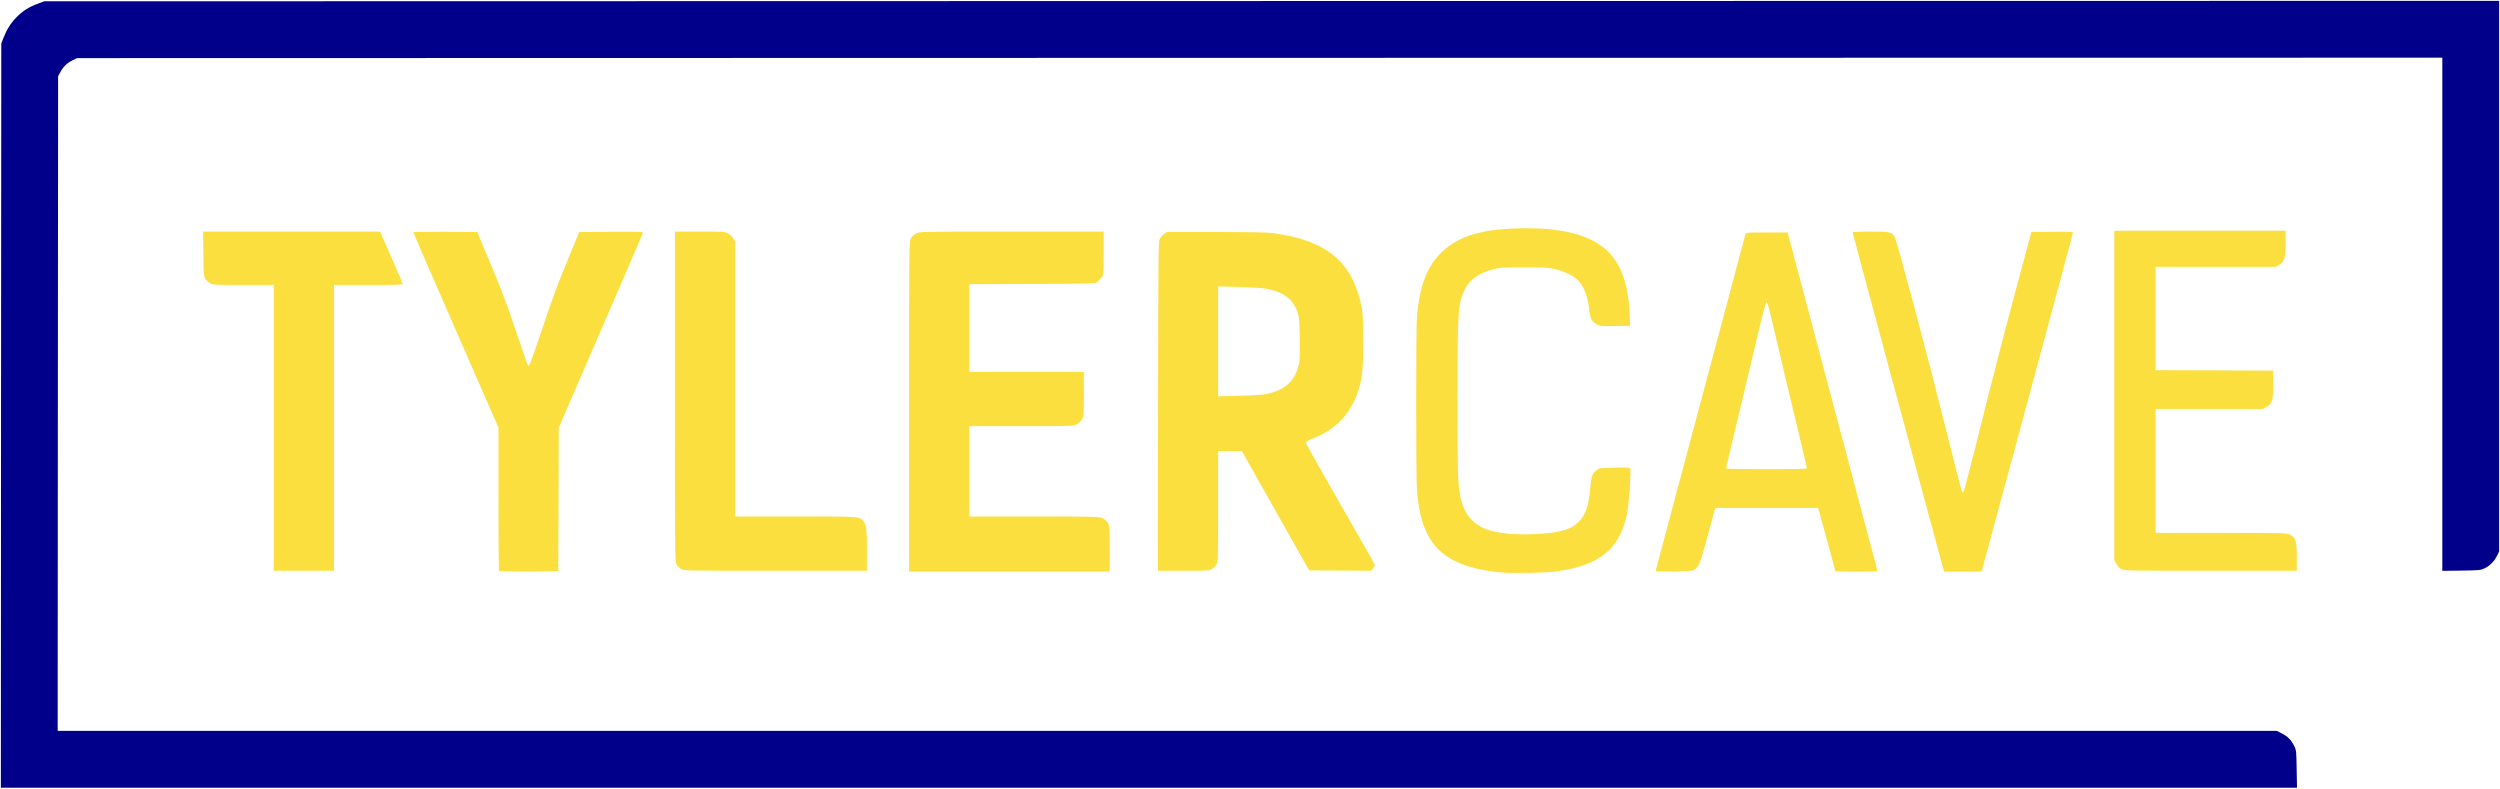
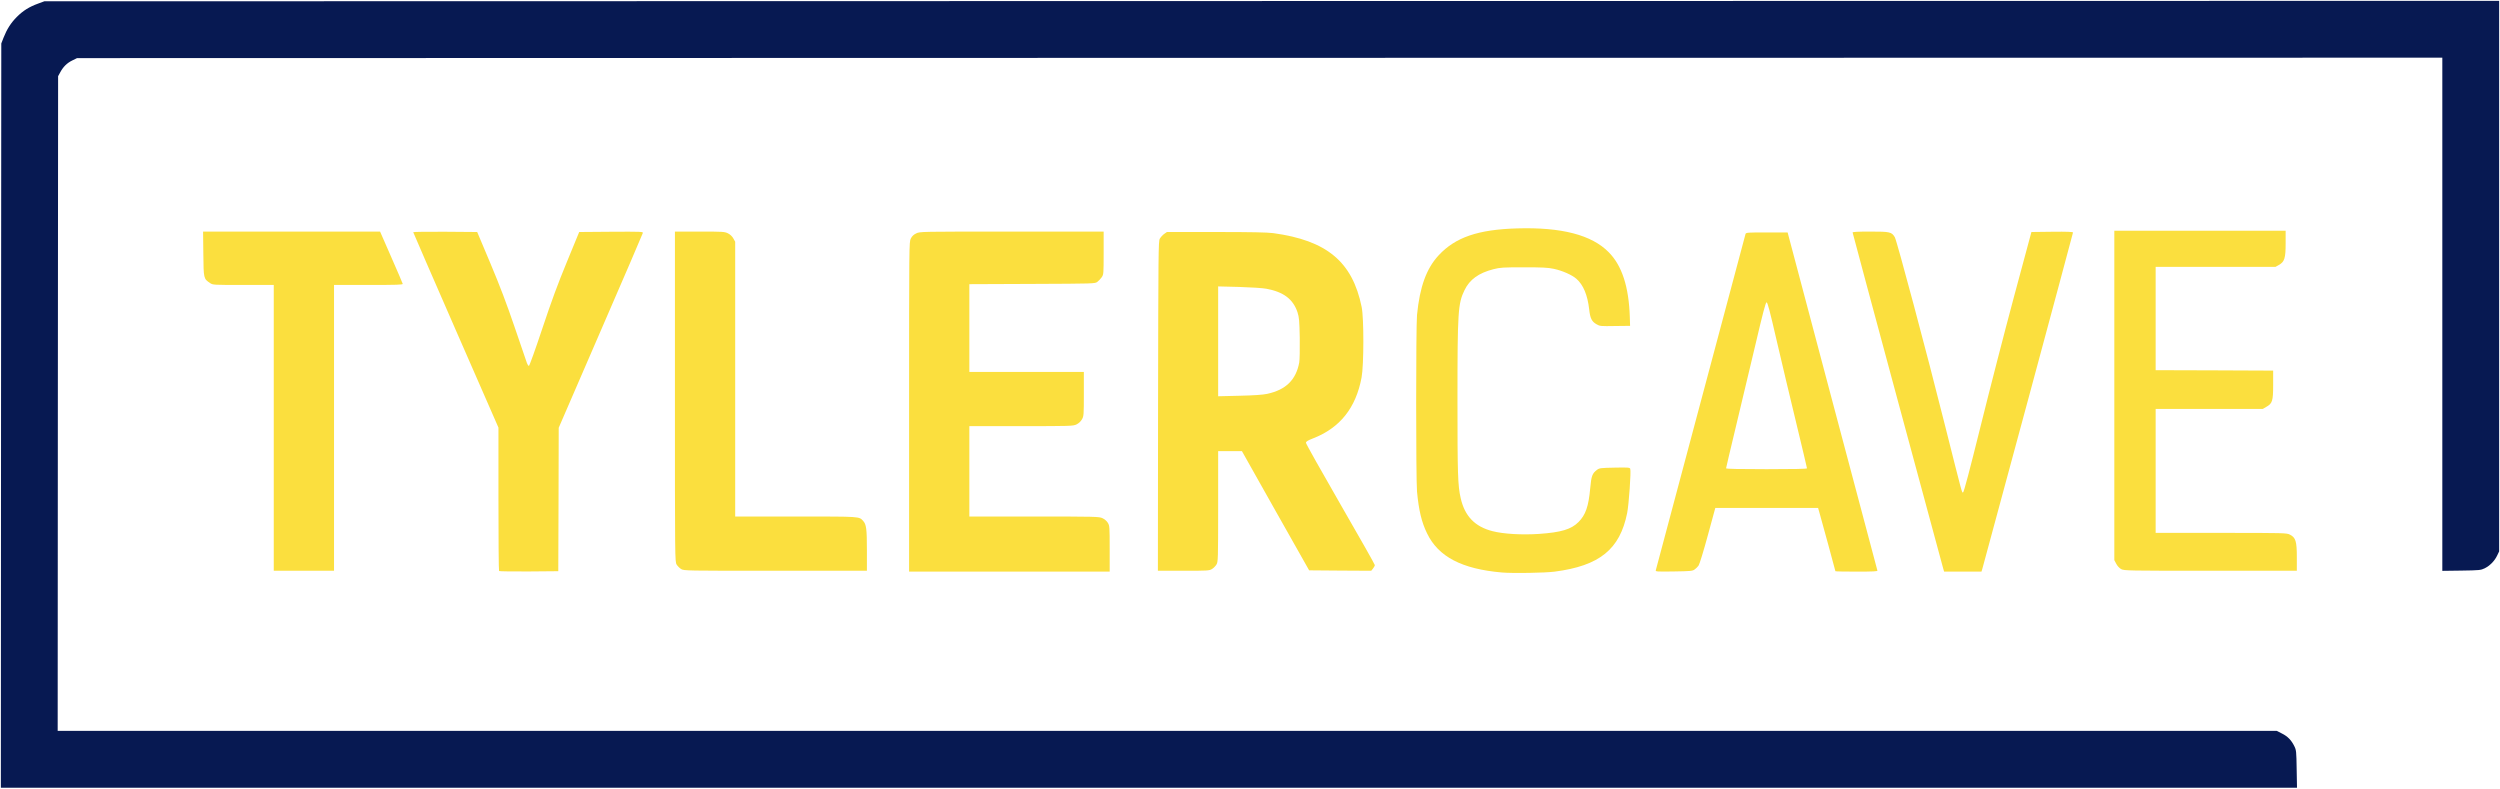
<svg xmlns="http://www.w3.org/2000/svg" version="1.0" width="2904px" height="916px" viewBox="0 0 2904 916" preserveAspectRatio="xMidYMid meet">
-   <g fill="#00008b">
+   <g fill="#071952" class="logo-border">
    <path d="M1.2 482.8 l0.3 -432.3 2.6 -6.7 c3.9 -9.9 8.6 -17.3 15.5 -24.2 7.2 -7.2 14.4 -11.7 24.6 -15.4 l7.3 -2.7 1425.8 -0.3 1425.7 -0.2 0 319.7 0 319.8 -2.4 5 c-2.9 6.1 -8.4 11.7 -14.5 14.7 -4.3 2.1 -6.1 2.3 -26.8 2.6 l-22.3 0.3 0 -298 0 -298.1 -1373.7 0.2 -1373.8 0.3 -5.7 2.8 c-6.1 3 -10.5 7.4 -14 14 l-2.3 4.2 -0.3 380.3 -0.2 380.2 1288.8 0 1288.9 0 6.1 3.1 c6.6 3.3 10.9 7.7 14.4 14.9 2.1 4.2 2.3 6.2 2.6 26.3 l0.4 21.7 -1333.6 0 -1333.6 0 0.2 -432.2z" />
  </g>
  <g fill="#fbdf3e">
    <path d="M1744.5 665 c-46.5 -4.1 -73.7 -18.3 -86.8 -45.4 -6.4 -13 -9.7 -27.1 -11.7 -48.6 -1.3 -15.3 -1.3 -191.2 0 -205.1 3.2 -32.9 11 -54.2 25.3 -69.5 19.4 -20.8 45.7 -29.8 91.2 -31.1 51.5 -1.5 86.4 7.6 106.1 27.6 15.5 15.6 23.5 40.2 24.6 75.6 l0.3 10 -17.5 0.2 c-16.5 0.3 -17.7 0.2 -21.4 -2 -5.6 -3.1 -7.5 -7 -8.6 -17.3 -1.9 -16.7 -6.8 -28.5 -14.8 -35.5 -5.2 -4.6 -16.4 -9.5 -26.2 -11.6 -7 -1.5 -13.3 -1.8 -35 -1.8 -24 0 -27.3 0.2 -35.2 2.2 -17.1 4.4 -27.6 11.9 -33.6 24.3 -7.6 15.7 -8.2 24.5 -8.2 127.6 0 86.4 0.4 99.3 3.7 113.9 4.7 21 16.5 33.3 37 38.5 12.7 3.3 34.2 4.5 53.9 3.2 25.9 -1.8 37.5 -5.3 46 -13.8 8.2 -8.2 11.7 -18.1 13.6 -39.3 1.3 -14.3 2.3 -17.2 8.1 -21.5 2.6 -1.9 4.4 -2.1 20.3 -2.4 15.6 -0.3 17.5 -0.2 18.1 1.4 1.1 2.8 -1.6 41.4 -3.6 51.4 -8.5 42.2 -32.1 61.2 -84.1 68 -11.4 1.5 -49.1 2.1 -61.5 1z" />
    <path d="M579.7 663.3 c-0.4 -0.3 -0.7 -38 -0.7 -83.6 l0 -83 -49.5 -113.1 c-27.2 -62.3 -49.5 -113.5 -49.5 -113.9 0 -0.4 16.7 -0.6 37.1 -0.5 l37.2 0.3 15.3 36.3 c11.1 26.4 18.8 46.6 28.3 74.5 7.2 21 13.5 39.7 14.2 41.5 0.6 1.7 1.6 3.2 2.3 3.2 0.6 0 7.6 -19.4 15.5 -43.2 10.7 -32.1 18.1 -52.2 28.7 -77.8 l14.2 -34.5 37.2 -0.3 c35.2 -0.2 37.2 -0.1 36.7 1.5 -0.2 1 -22.3 52.3 -49.1 114 l-48.6 112.2 -0.2 83.3 -0.3 83.3 -34.1 0.3 c-18.7 0.1 -34.3 -0.1 -34.7 -0.5z" />
    <path d="M1056 472.5 c0 -188.5 0 -191.6 2 -195.4 1.3 -2.7 3.3 -4.6 6.3 -6 4.3 -2.1 4.6 -2.1 111 -2.1 l106.7 0 0 24.9 c0 24.1 -0.1 24.9 -2.2 28.1 -1.3 1.8 -3.6 4.3 -5.1 5.4 -2.8 2.1 -3.6 2.1 -75.8 2.4 l-72.9 0.3 0 50.9 0 51 66.5 0 66.5 0 0 25.6 c0 24.5 -0.1 25.8 -2.2 29.5 -1.4 2.5 -3.7 4.6 -6.3 5.9 -4 1.9 -6.2 2 -64.3 2 l-60.2 0 0 52.5 0 52.5 75.3 0 c71.2 0 75.4 0.1 79.3 1.9 2.4 1.1 5 3.3 6.2 5.3 2.1 3.4 2.2 4.6 2.2 30.2 l0 26.6 -116.5 0 -116.5 0 0 -191.5z" />
    <path d="M1923.4 662.3 c0.3 -1 23.7 -88.9 52.1 -195.3 28.3 -106.4 51.8 -194.3 52.1 -195.2 0.5 -1.7 2.6 -1.8 24.7 -1.8 l24.2 0 51.9 195.7 c28.6 107.7 52.1 196.4 52.4 197.1 0.3 0.9 -4.9 1.2 -24.2 1.2 -13.5 0 -24.6 -0.2 -24.6 -0.5 0 -0.4 -15.9 -58.9 -18.6 -68.2 l-1.5 -5.3 -59.7 0 -59.7 0 -8.8 32.3 c-4.8 17.7 -9.6 33.3 -10.6 34.6 -0.9 1.4 -3 3.4 -4.5 4.5 -2.5 1.9 -4.4 2.1 -24.3 2.4 -20.3 0.3 -21.4 0.2 -20.9 -1.5z m175.6 -118.3 c0 -0.6 -5.6 -24.1 -12.4 -52.3 -6.8 -28.2 -17.1 -71.3 -22.8 -96 -8.2 -35.5 -10.6 -44.7 -11.8 -44.5 -1.1 0.3 -4.4 12.9 -12.7 48.3 -6.2 26.4 -16.5 69.5 -22.8 95.7 -6.3 26.3 -11.5 48.2 -11.5 48.8 0 0.7 15.9 1 47 1 31.8 0 47 -0.3 47 -1z" />
    <path d="M2257.2 660.3 c-3.3 -11.6 -105.2 -389.2 -105.2 -390.2 0 -0.8 6.1 -1.1 20.6 -1.1 22.8 0 24.7 0.4 28.4 6.5 2.4 4.1 36.8 132.8 58.4 219 20.8 82.6 19.4 77.5 20.9 77.5 0.9 0 7.7 -25.9 20.2 -76.2 10.4 -42 27.9 -110 39 -151.3 l20.2 -75 24.2 -0.3 c17.5 -0.2 24.1 0.1 24.1 0.9 0 1 -102 379.2 -105.2 390.2 l-1.1 3.7 -21.7 0 -21.7 0 -1.1 -3.7z" />
    <path d="M318 497 l0 -166 -35.4 0 c-35 0 -35.3 0 -38.6 -2.2 -7.5 -5.1 -7.5 -5 -7.8 -33.9 l-0.3 -25.9 102.8 0 102.8 0 13 29.7 c7.2 16.3 13.1 30.2 13.3 31 0.3 1.1 -7 1.3 -39.7 1.3 l-40.1 0 0 166 0 166 -35 0 -35 0 0 -166z" />
    <path d="M791.2 661 c-1.8 -1.1 -4.1 -3.4 -5.2 -5.2 -2 -3.3 -2 -5.5 -2 -195 l0 -191.8 28.7 0 c26.6 0 29 0.1 32.8 2 2.6 1.3 4.9 3.4 6.3 5.9 l2.2 3.9 0 159.6 0 159.6 70.5 0 c75.9 0 73.3 -0.2 78.2 5.2 3.6 4 4.3 9.1 4.3 34.1 l0 23.7 -106.2 0 c-104.3 0 -106.4 0 -109.6 -2z" />
    <path d="M1345.2 471.8 c0.3 -179.4 0.4 -191.5 2 -194.5 1 -1.7 3.2 -4.2 5 -5.5 l3.3 -2.3 57 0 c41 0 59.7 0.4 66.5 1.3 62.3 8.5 92 33.3 102.7 85.8 2.7 13.2 2.6 67.4 -0.1 81.9 -6.6 35.3 -25 58.5 -56.3 70.7 -6.4 2.5 -8.3 3.7 -8.3 5.2 0 1.1 18 33.1 40 71.3 22 38.1 40 69.9 40 70.7 0 0.7 -0.9 2.5 -2.1 4 l-2.1 2.6 -36 -0.2 -36.1 -0.3 -39.1 -69.2 -39 -69.3 -13.8 0 -13.8 0 0 64.3 c0 62.3 -0.1 64.3 -2 67.5 -1.1 1.8 -3.4 4.1 -5.2 5.2 -3.1 1.9 -5.1 2 -33.1 2 l-29.7 0 0.2 -191.2z m126.8 -14.3 c21.7 -4.7 33.4 -16.2 37.2 -36.4 0.5 -3 0.8 -15.5 0.6 -28.5 -0.4 -20.5 -0.7 -23.8 -2.6 -29.8 -5.1 -15.3 -16.2 -23.7 -36.2 -27.4 -4.1 -0.8 -18.4 -1.7 -31.7 -2.1 l-24.3 -0.6 0 63.8 0 63.8 24.8 -0.6 c17.2 -0.4 27 -1.1 32.2 -2.2z" />
    <path d="M2464 661.1 c-2 -1 -4.4 -3.6 -5.7 -6.1 l-2.3 -4.3 0 -191.4 0 -191.3 99.5 0 99.5 0 0 14.7 c0 17.3 -1.3 21.4 -7.9 25.1 l-3.9 2.2 -69.6 0 -69.6 0 0 60 0 60 68.3 0.2 68.2 0.3 0 16.5 c0 18.9 -0.9 21.7 -8.1 25.7 l-3.9 2.3 -62.2 0 -62.3 0 0 72 0 72 76 0 c73.7 0 76.2 0.1 79.9 2 6.8 3.4 8.1 7.8 8.1 26.3 l0 15.7 -100.3 0 c-95.7 0 -100.4 -0.1 -103.7 -1.9z" />
  </g>
</svg>
